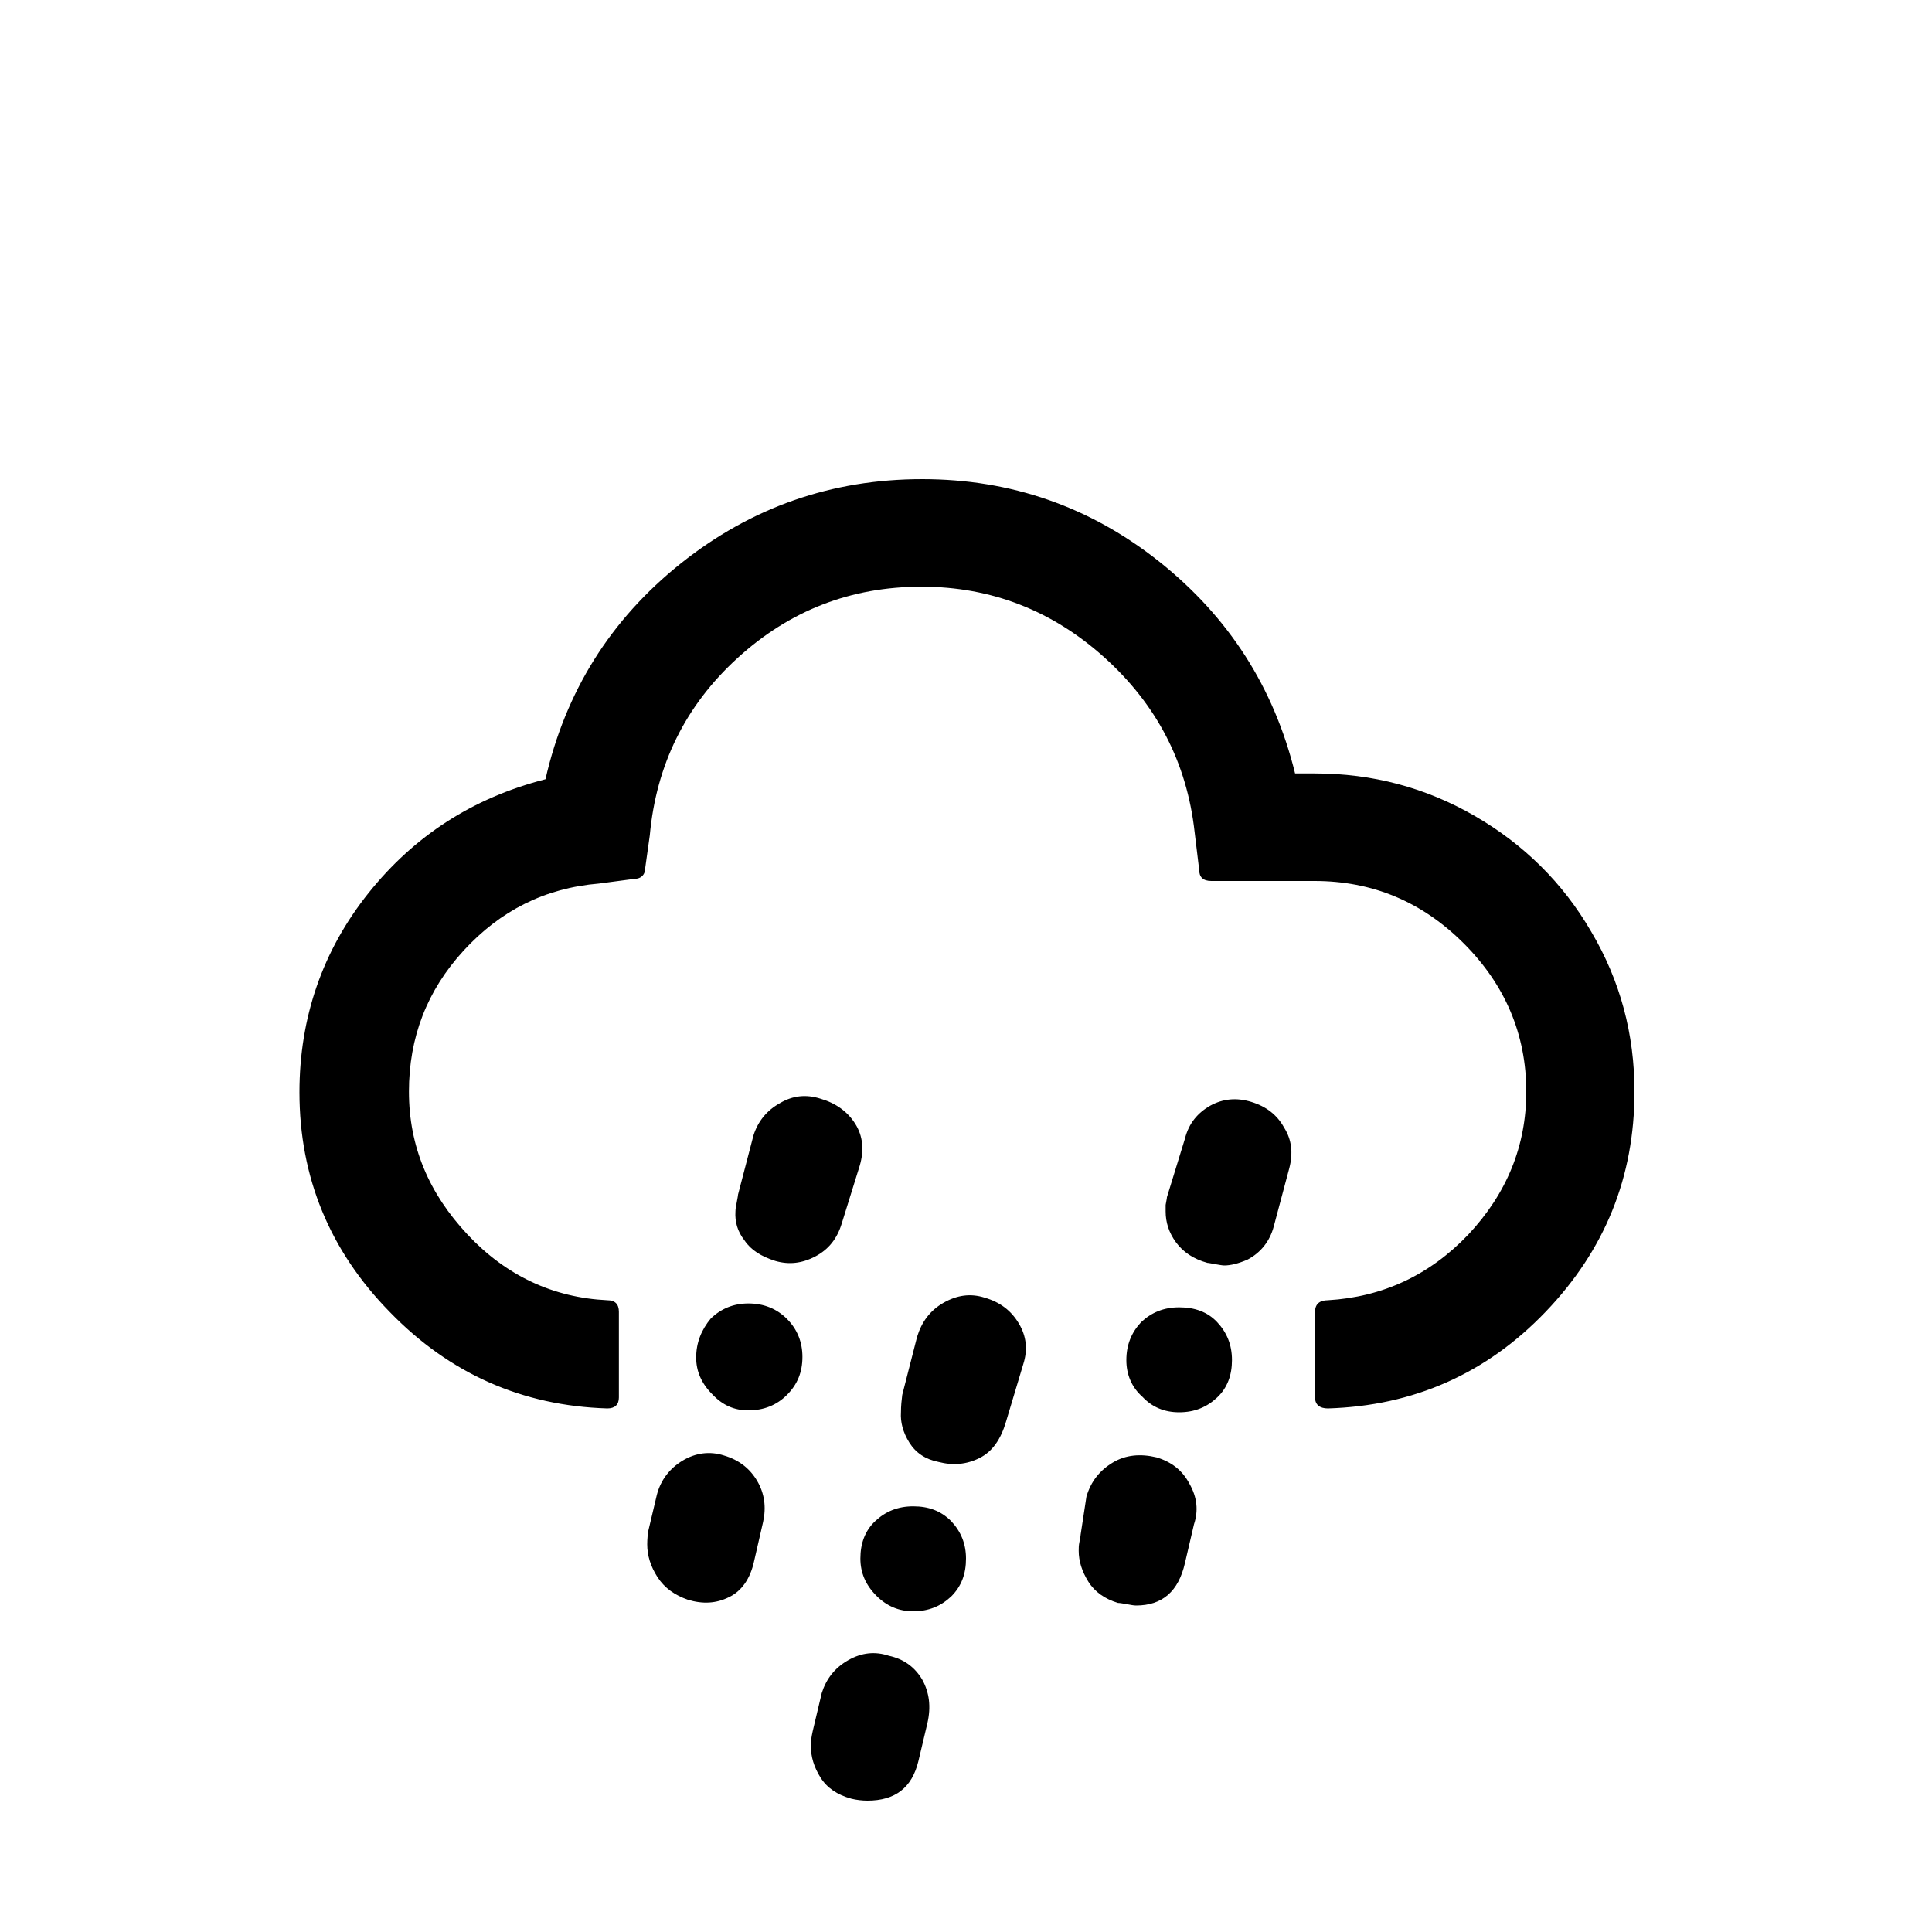
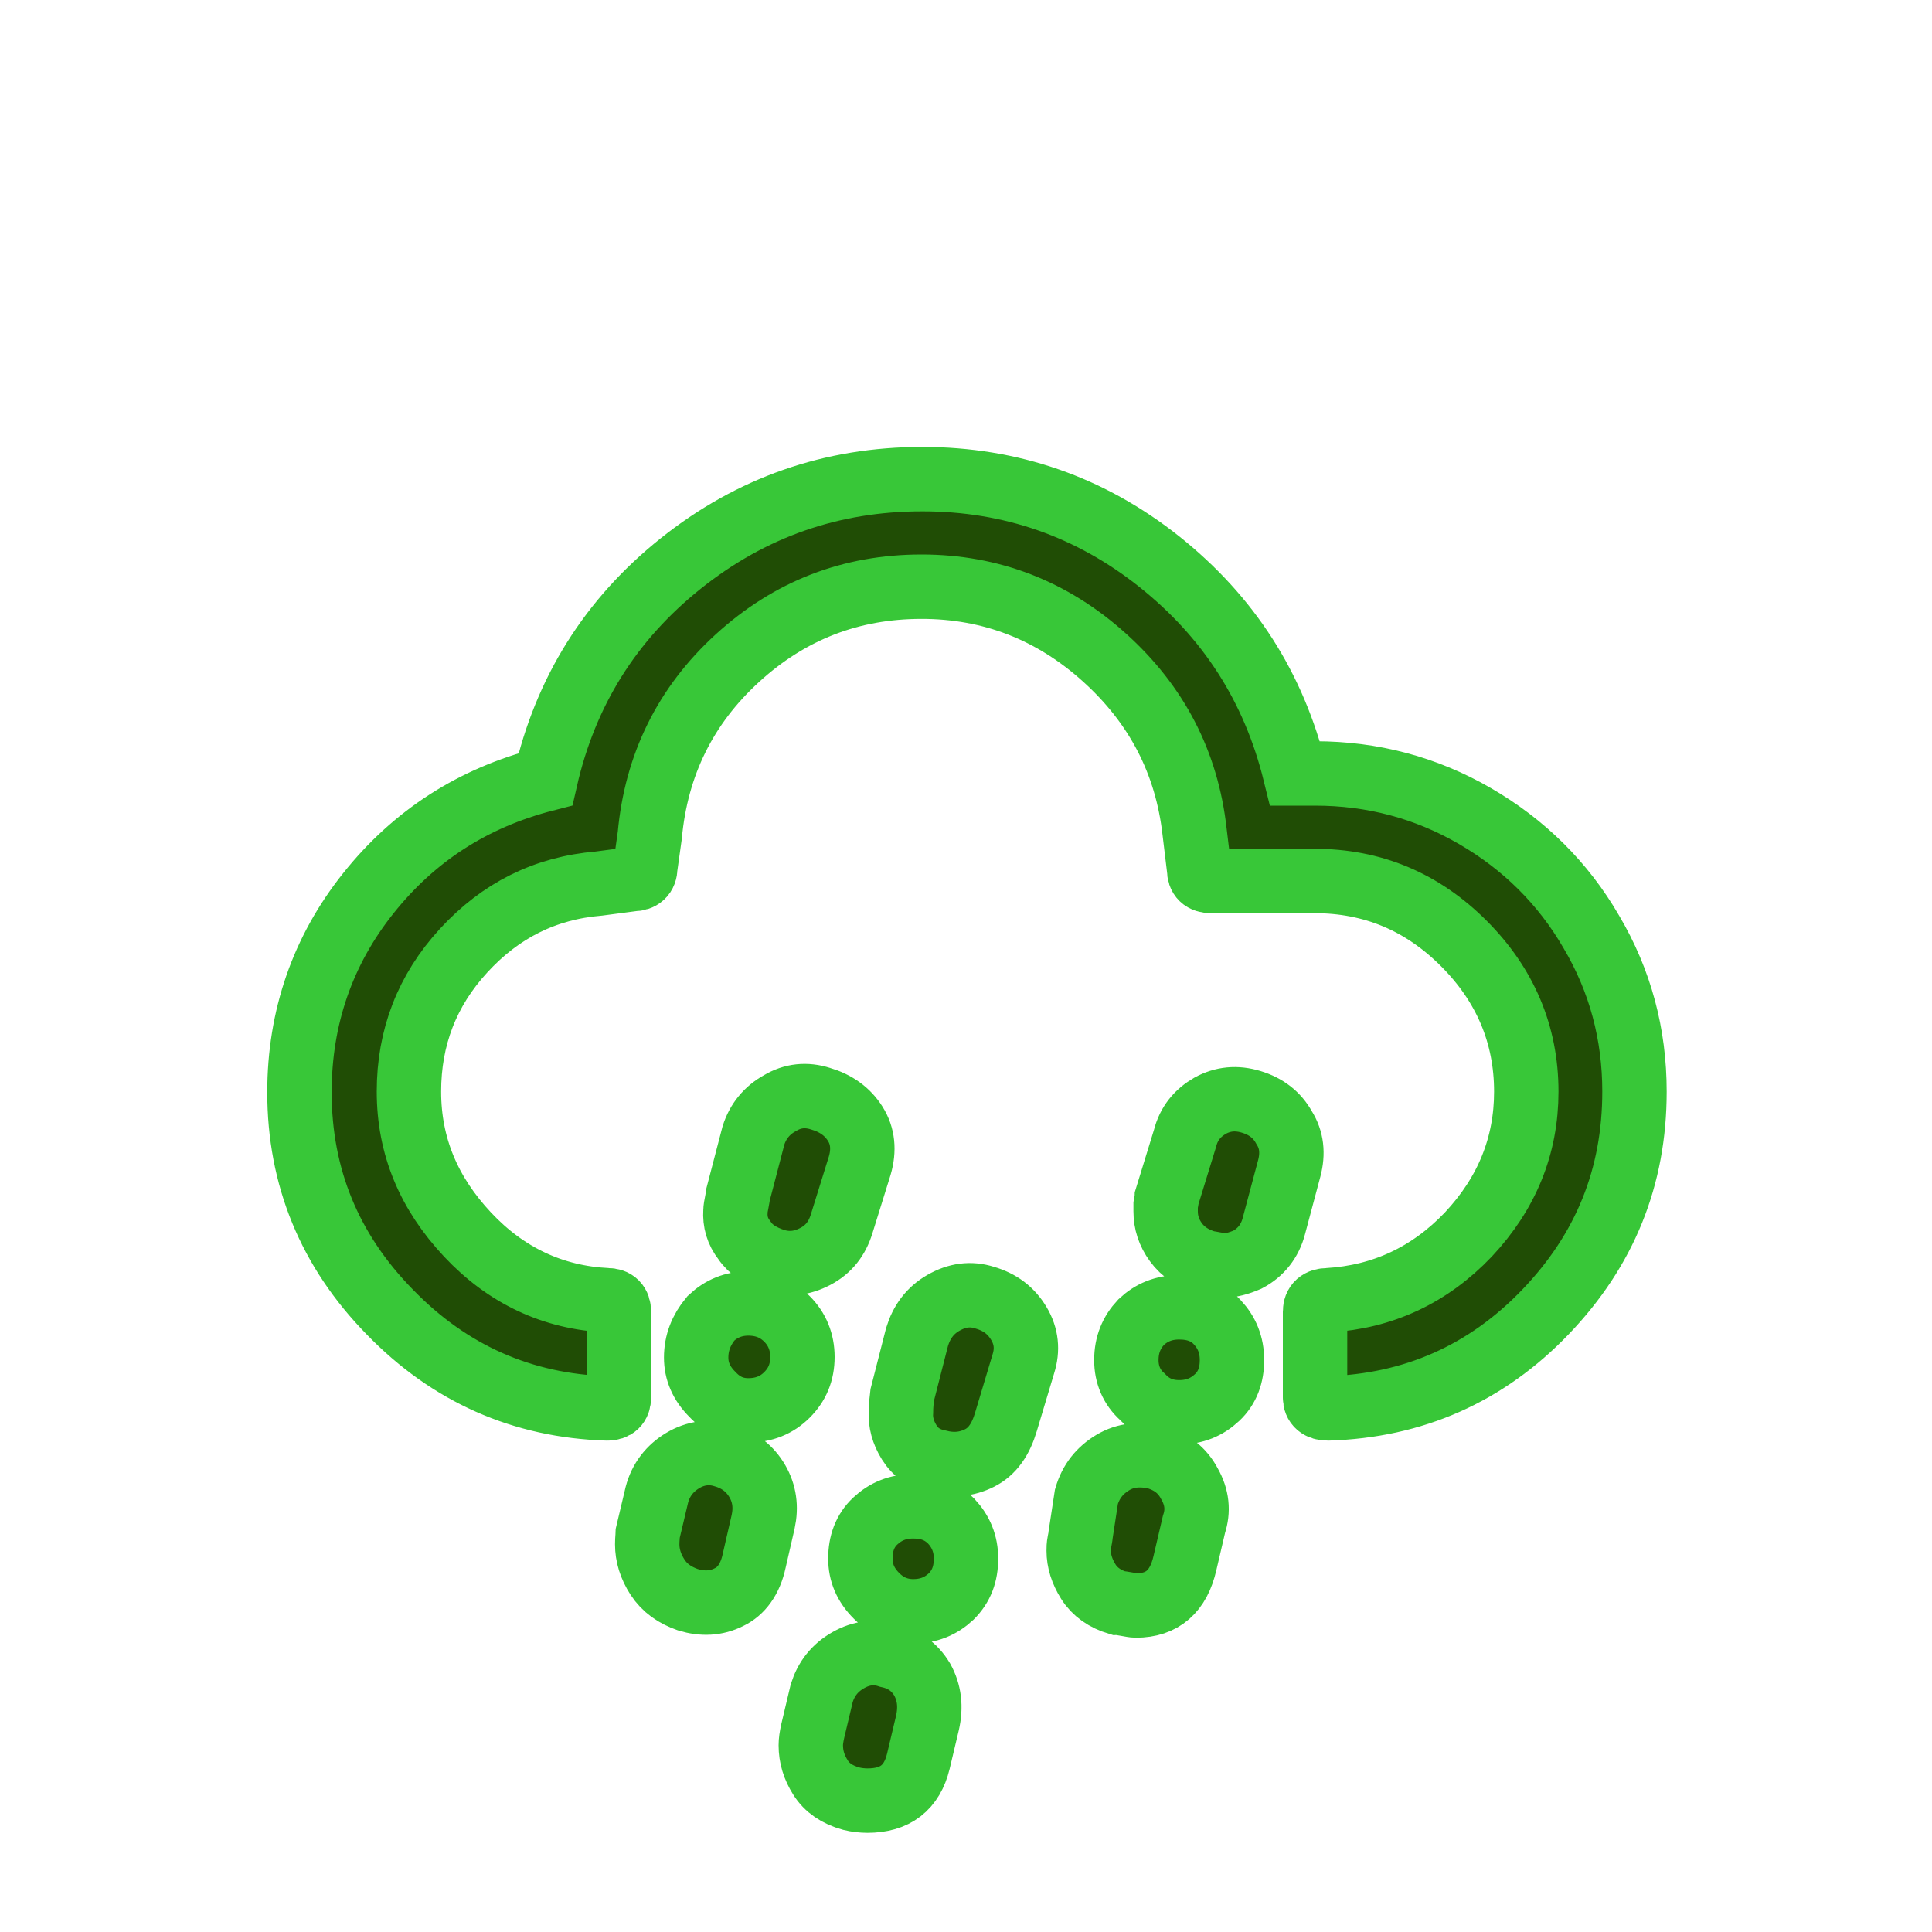
<svg xmlns="http://www.w3.org/2000/svg" version="1.1" id="Layer_1" x="0px" y="0px" viewBox="0 0 30 30" style="enable-background:new 0 0 30 30;" xml:space="preserve">
-   <path d="M4.65,16.96c0,1.32,0.47,2.46,1.4,3.41c0.93,0.96,2.06,1.46,3.38,1.5c0.12,0,0.18-0.06,0.18-0.17v-1.33  c0-0.12-0.06-0.18-0.18-0.18c-0.84-0.04-1.57-0.38-2.17-1.02s-0.91-1.37-0.91-2.22c0-0.84,0.28-1.57,0.85-2.19  c0.57-0.62,1.26-0.97,2.1-1.04l0.53-0.07c0.12,0,0.19-0.06,0.19-0.18l0.07-0.5c0.1-1.09,0.55-2.01,1.36-2.75s1.76-1.11,2.86-1.11  c1.08,0,2.03,0.37,2.84,1.1c0.81,0.73,1.28,1.63,1.4,2.71l0.07,0.58c0,0.12,0.06,0.18,0.19,0.18h1.6c0.9,0,1.67,0.32,2.32,0.97  c0.64,0.64,0.97,1.41,0.97,2.3c0,0.84-0.3,1.58-0.9,2.22c-0.6,0.63-1.33,0.97-2.18,1.02c-0.13,0-0.2,0.06-0.2,0.18v1.33  c0,0.11,0.07,0.17,0.2,0.17c1.33-0.04,2.46-0.54,3.38-1.5s1.38-2.09,1.38-3.42c0-0.89-0.22-1.72-0.67-2.48  c-0.44-0.76-1.05-1.36-1.81-1.8c-0.76-0.44-1.59-0.66-2.48-0.66h-0.31c-0.33-1.34-1.03-2.43-2.11-3.29  c-1.07-0.85-2.3-1.28-3.68-1.28c-1.41,0-2.66,0.44-3.75,1.31s-1.79,1.99-2.1,3.35c-1.13,0.29-2.04,0.88-2.75,1.77  S4.65,15.8,4.65,16.96z M10.05,23.98c0,0.17,0.05,0.34,0.16,0.51c0.11,0.17,0.27,0.28,0.47,0.35c0.23,0.07,0.44,0.06,0.64-0.04  c0.19-0.09,0.33-0.28,0.39-0.56l0.14-0.61c0.05-0.23,0.02-0.44-0.09-0.63s-0.28-0.33-0.52-0.4c-0.22-0.07-0.44-0.04-0.64,0.08  s-0.34,0.3-0.4,0.53l-0.14,0.59C10.06,23.83,10.05,23.89,10.05,23.98z M10.81,21.08c0,0.21,0.08,0.4,0.25,0.57  c0.16,0.17,0.34,0.25,0.56,0.25c0.24,0,0.44-0.08,0.6-0.24c0.16-0.16,0.24-0.35,0.24-0.59c0-0.23-0.08-0.43-0.24-0.59  c-0.16-0.16-0.36-0.24-0.6-0.24c-0.23,0-0.42,0.08-0.58,0.23C10.89,20.65,10.81,20.85,10.81,21.08z M11.42,18.81  c-0.01,0.16,0.03,0.31,0.14,0.45c0.1,0.15,0.26,0.25,0.48,0.32c0.21,0.06,0.41,0.04,0.62-0.07S13,19.23,13.07,19l0.28-0.9  c0.07-0.24,0.05-0.46-0.07-0.65c-0.12-0.19-0.3-0.32-0.54-0.39c-0.22-0.07-0.43-0.05-0.63,0.07c-0.2,0.11-0.34,0.28-0.41,0.5  l-0.24,0.92c0,0.02-0.01,0.06-0.02,0.12C11.43,18.72,11.42,18.77,11.42,18.81z M12.59,27.1c0,0.18,0.05,0.34,0.15,0.5  c0.1,0.16,0.26,0.27,0.48,0.33c0.08,0.02,0.17,0.03,0.25,0.03c0.43,0,0.69-0.2,0.79-0.61l0.14-0.59c0.06-0.26,0.03-0.48-0.08-0.68  c-0.12-0.2-0.29-0.32-0.52-0.37c-0.21-0.07-0.42-0.05-0.63,0.07c-0.21,0.12-0.34,0.29-0.41,0.51l-0.14,0.59  C12.6,26.97,12.59,27.04,12.59,27.1z M13.36,24.2c0,0.22,0.08,0.41,0.25,0.58c0.16,0.16,0.35,0.24,0.57,0.24  c0.24,0,0.43-0.08,0.59-0.23c0.16-0.16,0.23-0.35,0.23-0.59c0-0.23-0.08-0.42-0.23-0.58c-0.16-0.16-0.35-0.23-0.59-0.23  c-0.24,0-0.43,0.08-0.59,0.23S13.36,23.97,13.36,24.2z M13.99,21.93c-0.01,0.15,0.03,0.31,0.13,0.47c0.1,0.16,0.25,0.26,0.45,0.3  c0.23,0.06,0.44,0.04,0.64-0.06s0.33-0.29,0.41-0.56l0.27-0.9c0.07-0.22,0.05-0.43-0.07-0.63c-0.12-0.2-0.29-0.33-0.53-0.4  c-0.22-0.07-0.43-0.04-0.64,0.08c-0.21,0.12-0.34,0.3-0.41,0.53l-0.23,0.9C14,21.74,13.99,21.83,13.99,21.93z M16.75,24.08  c0,0.16,0.05,0.32,0.15,0.48c0.1,0.16,0.26,0.27,0.46,0.33c0.03,0,0.08,0.01,0.14,0.02c0.06,0.01,0.1,0.02,0.14,0.02  c0.41,0,0.66-0.22,0.76-0.66l0.14-0.6c0.07-0.21,0.05-0.42-0.07-0.63c-0.11-0.21-0.28-0.34-0.51-0.41  c-0.25-0.06-0.48-0.04-0.68,0.08s-0.34,0.29-0.41,0.53l-0.09,0.59c0,0.02-0.01,0.07-0.02,0.12S16.75,24.04,16.75,24.08z   M17.49,21.12c0,0.22,0.08,0.42,0.25,0.57c0.15,0.16,0.34,0.24,0.57,0.24c0.24,0,0.43-0.08,0.59-0.23s0.23-0.35,0.23-0.58  c0-0.24-0.08-0.43-0.23-0.59s-0.35-0.23-0.59-0.23c-0.24,0-0.43,0.08-0.59,0.23C17.57,20.69,17.49,20.88,17.49,21.12z M18.1,18.81  c0,0.17,0.05,0.33,0.16,0.48c0.11,0.15,0.27,0.26,0.49,0.32c0.02,0,0.06,0.01,0.12,0.02s0.11,0.02,0.14,0.02  c0.1,0,0.22-0.03,0.36-0.09c0.21-0.11,0.35-0.29,0.41-0.52l0.24-0.9c0.06-0.23,0.04-0.44-0.08-0.63c-0.11-0.2-0.28-0.33-0.51-0.4  c-0.23-0.07-0.44-0.05-0.64,0.06c-0.19,0.11-0.33,0.27-0.39,0.51l-0.28,0.91c0,0.02-0.01,0.06-0.02,0.12  C18.1,18.74,18.1,18.78,18.1,18.81z" />
+   <path stroke="#38c738" stroke-width="1" fill="#204d05" d="M4.65,16.96c0,1.32,0.47,2.46,1.4,3.41c0.93,0.96,2.06,1.46,3.38,1.5c0.12,0,0.18-0.06,0.18-0.17v-1.33  c0-0.12-0.06-0.18-0.18-0.18c-0.84-0.04-1.57-0.38-2.17-1.02s-0.91-1.37-0.91-2.22c0-0.84,0.28-1.57,0.85-2.19  c0.57-0.62,1.26-0.97,2.1-1.04l0.53-0.07c0.12,0,0.19-0.06,0.19-0.18l0.07-0.5c0.1-1.09,0.55-2.01,1.36-2.75s1.76-1.11,2.86-1.11  c1.08,0,2.03,0.37,2.84,1.1c0.81,0.73,1.28,1.63,1.4,2.71l0.07,0.58c0,0.12,0.06,0.18,0.19,0.18h1.6c0.9,0,1.67,0.32,2.32,0.97  c0.64,0.64,0.97,1.41,0.97,2.3c0,0.84-0.3,1.58-0.9,2.22c-0.6,0.63-1.33,0.97-2.18,1.02c-0.13,0-0.2,0.06-0.2,0.18v1.33  c0,0.11,0.07,0.17,0.2,0.17c1.33-0.04,2.46-0.54,3.38-1.5s1.38-2.09,1.38-3.42c0-0.89-0.22-1.72-0.67-2.48  c-0.44-0.76-1.05-1.36-1.81-1.8c-0.76-0.44-1.59-0.66-2.48-0.66h-0.31c-0.33-1.34-1.03-2.43-2.11-3.29  c-1.07-0.85-2.3-1.28-3.68-1.28c-1.41,0-2.66,0.44-3.75,1.31s-1.79,1.99-2.1,3.35c-1.13,0.29-2.04,0.88-2.75,1.77  S4.65,15.8,4.65,16.96z M10.05,23.98c0,0.17,0.05,0.34,0.16,0.51c0.11,0.17,0.27,0.28,0.47,0.35c0.23,0.07,0.44,0.06,0.64-0.04  c0.19-0.09,0.33-0.28,0.39-0.56l0.14-0.61c0.05-0.23,0.02-0.44-0.09-0.63s-0.28-0.33-0.52-0.4c-0.22-0.07-0.44-0.04-0.64,0.08  s-0.34,0.3-0.4,0.53l-0.14,0.59C10.06,23.83,10.05,23.89,10.05,23.98z M10.81,21.08c0,0.21,0.08,0.4,0.25,0.57  c0.16,0.17,0.34,0.25,0.56,0.25c0.24,0,0.44-0.08,0.6-0.24c0.16-0.16,0.24-0.35,0.24-0.59c0-0.23-0.08-0.43-0.24-0.59  c-0.16-0.16-0.36-0.24-0.6-0.24c-0.23,0-0.42,0.08-0.58,0.23C10.89,20.65,10.81,20.85,10.81,21.08z M11.42,18.81  c-0.01,0.16,0.03,0.31,0.14,0.45c0.1,0.15,0.26,0.25,0.48,0.32c0.21,0.06,0.41,0.04,0.62-0.07S13,19.23,13.07,19l0.28-0.9  c0.07-0.24,0.05-0.46-0.07-0.65c-0.12-0.19-0.3-0.32-0.54-0.39c-0.22-0.07-0.43-0.05-0.63,0.07c-0.2,0.11-0.34,0.28-0.41,0.5  l-0.24,0.92c0,0.02-0.01,0.06-0.02,0.12C11.43,18.72,11.42,18.77,11.42,18.81z M12.59,27.1c0,0.18,0.05,0.34,0.15,0.5  c0.1,0.16,0.26,0.27,0.48,0.33c0.08,0.02,0.17,0.03,0.25,0.03c0.43,0,0.69-0.2,0.79-0.61l0.14-0.59c0.06-0.26,0.03-0.48-0.08-0.68  c-0.12-0.2-0.29-0.32-0.52-0.37c-0.21-0.07-0.42-0.05-0.63,0.07c-0.21,0.12-0.34,0.29-0.41,0.51l-0.14,0.59  C12.6,26.97,12.59,27.04,12.59,27.1z M13.36,24.2c0,0.22,0.08,0.41,0.25,0.58c0.16,0.16,0.35,0.24,0.57,0.24  c0.24,0,0.43-0.08,0.59-0.23c0.16-0.16,0.23-0.35,0.23-0.59c0-0.23-0.08-0.42-0.23-0.58c-0.16-0.16-0.35-0.23-0.59-0.23  c-0.24,0-0.43,0.08-0.59,0.23S13.36,23.97,13.36,24.2z M13.99,21.93c-0.01,0.15,0.03,0.31,0.13,0.47c0.1,0.16,0.25,0.26,0.45,0.3  c0.23,0.06,0.44,0.04,0.64-0.06s0.33-0.29,0.41-0.56l0.27-0.9c0.07-0.22,0.05-0.43-0.07-0.63c-0.12-0.2-0.29-0.33-0.53-0.4  c-0.22-0.07-0.43-0.04-0.64,0.08c-0.21,0.12-0.34,0.3-0.41,0.53l-0.23,0.9C14,21.74,13.99,21.83,13.99,21.93z M16.75,24.08  c0,0.16,0.05,0.32,0.15,0.48c0.1,0.16,0.26,0.27,0.46,0.33c0.03,0,0.08,0.01,0.14,0.02c0.06,0.01,0.1,0.02,0.14,0.02  c0.41,0,0.66-0.22,0.76-0.66l0.14-0.6c0.07-0.21,0.05-0.42-0.07-0.63c-0.11-0.21-0.28-0.34-0.51-0.41  c-0.25-0.06-0.48-0.04-0.68,0.08s-0.34,0.29-0.41,0.53l-0.09,0.59c0,0.02-0.01,0.07-0.02,0.12S16.75,24.04,16.75,24.08z   M17.49,21.12c0,0.22,0.08,0.42,0.25,0.57c0.15,0.16,0.34,0.24,0.57,0.24c0.24,0,0.43-0.08,0.59-0.23s0.23-0.35,0.23-0.58  c0-0.24-0.08-0.43-0.23-0.59s-0.35-0.23-0.59-0.23c-0.24,0-0.43,0.08-0.59,0.23C17.57,20.69,17.49,20.88,17.49,21.12z M18.1,18.81  c0,0.17,0.05,0.33,0.16,0.48c0.11,0.15,0.27,0.26,0.49,0.32c0.02,0,0.06,0.01,0.12,0.02s0.11,0.02,0.14,0.02  c0.1,0,0.22-0.03,0.36-0.09c0.21-0.11,0.35-0.29,0.41-0.52l0.24-0.9c0.06-0.23,0.04-0.44-0.08-0.63c-0.11-0.2-0.28-0.33-0.51-0.4  c-0.23-0.07-0.44-0.05-0.64,0.06c-0.19,0.11-0.33,0.27-0.39,0.51l-0.28,0.91c0,0.02-0.01,0.06-0.02,0.12  C18.1,18.74,18.1,18.78,18.1,18.81z" />
</svg>
